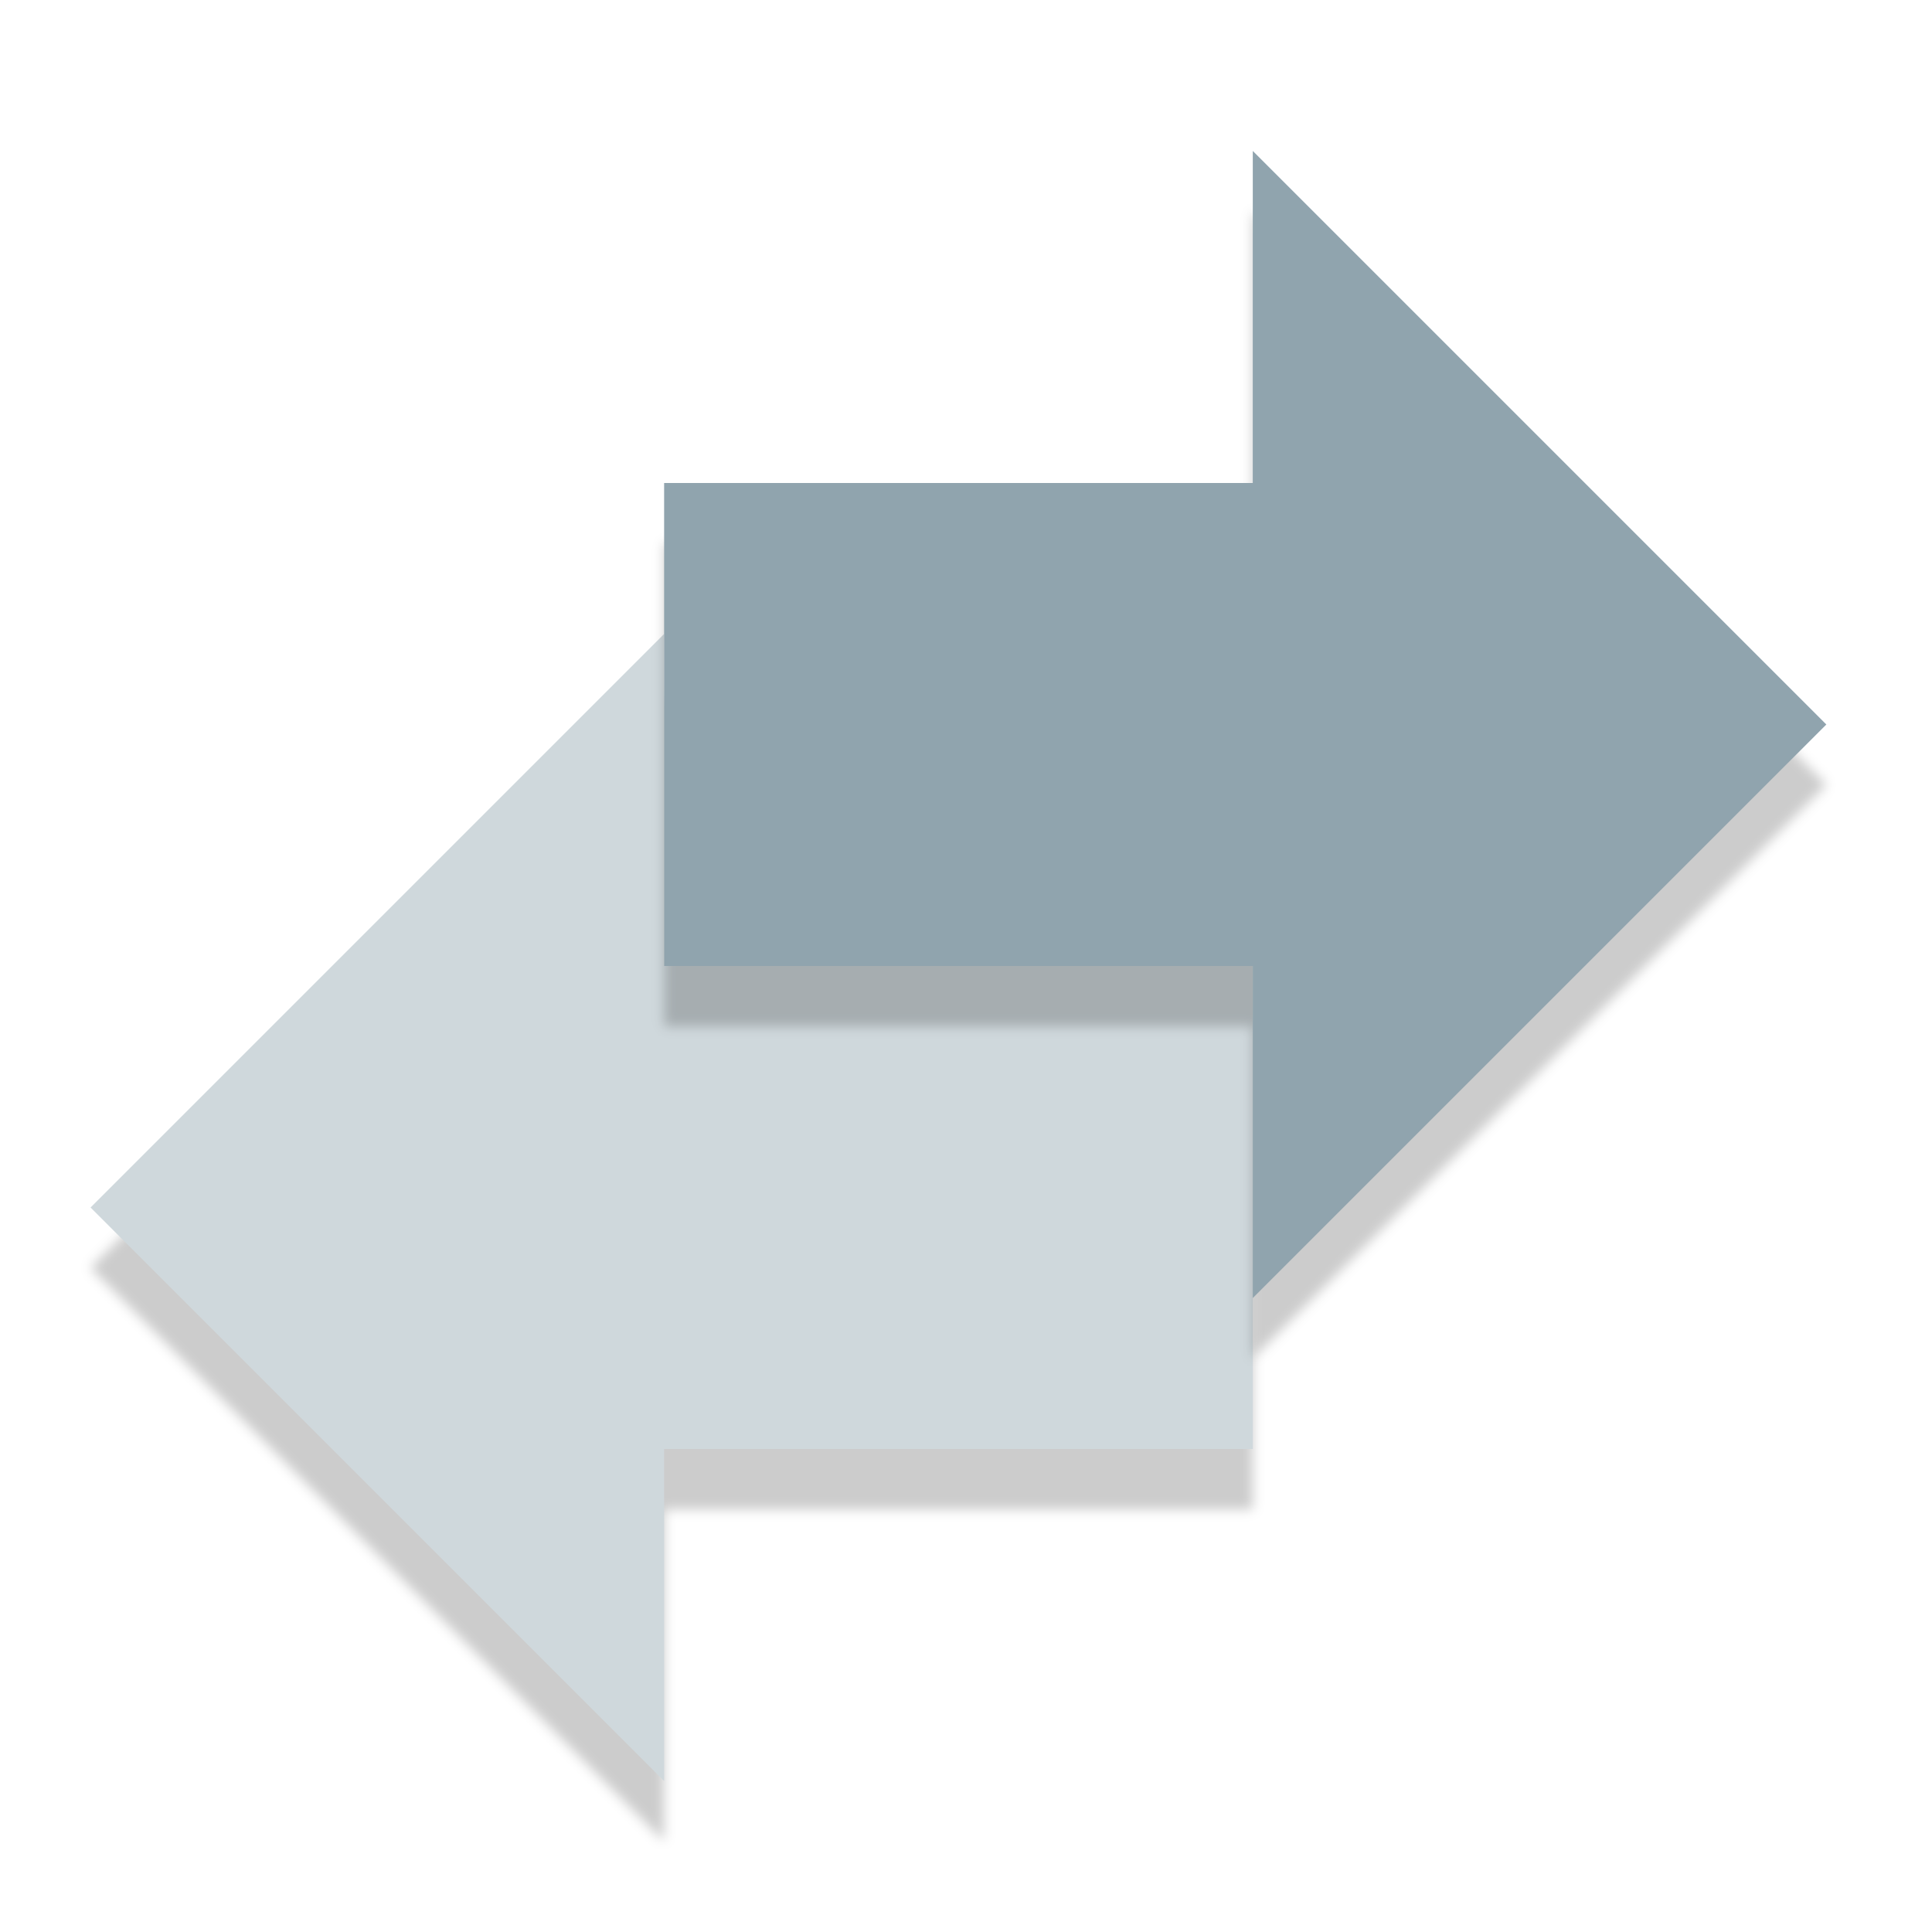
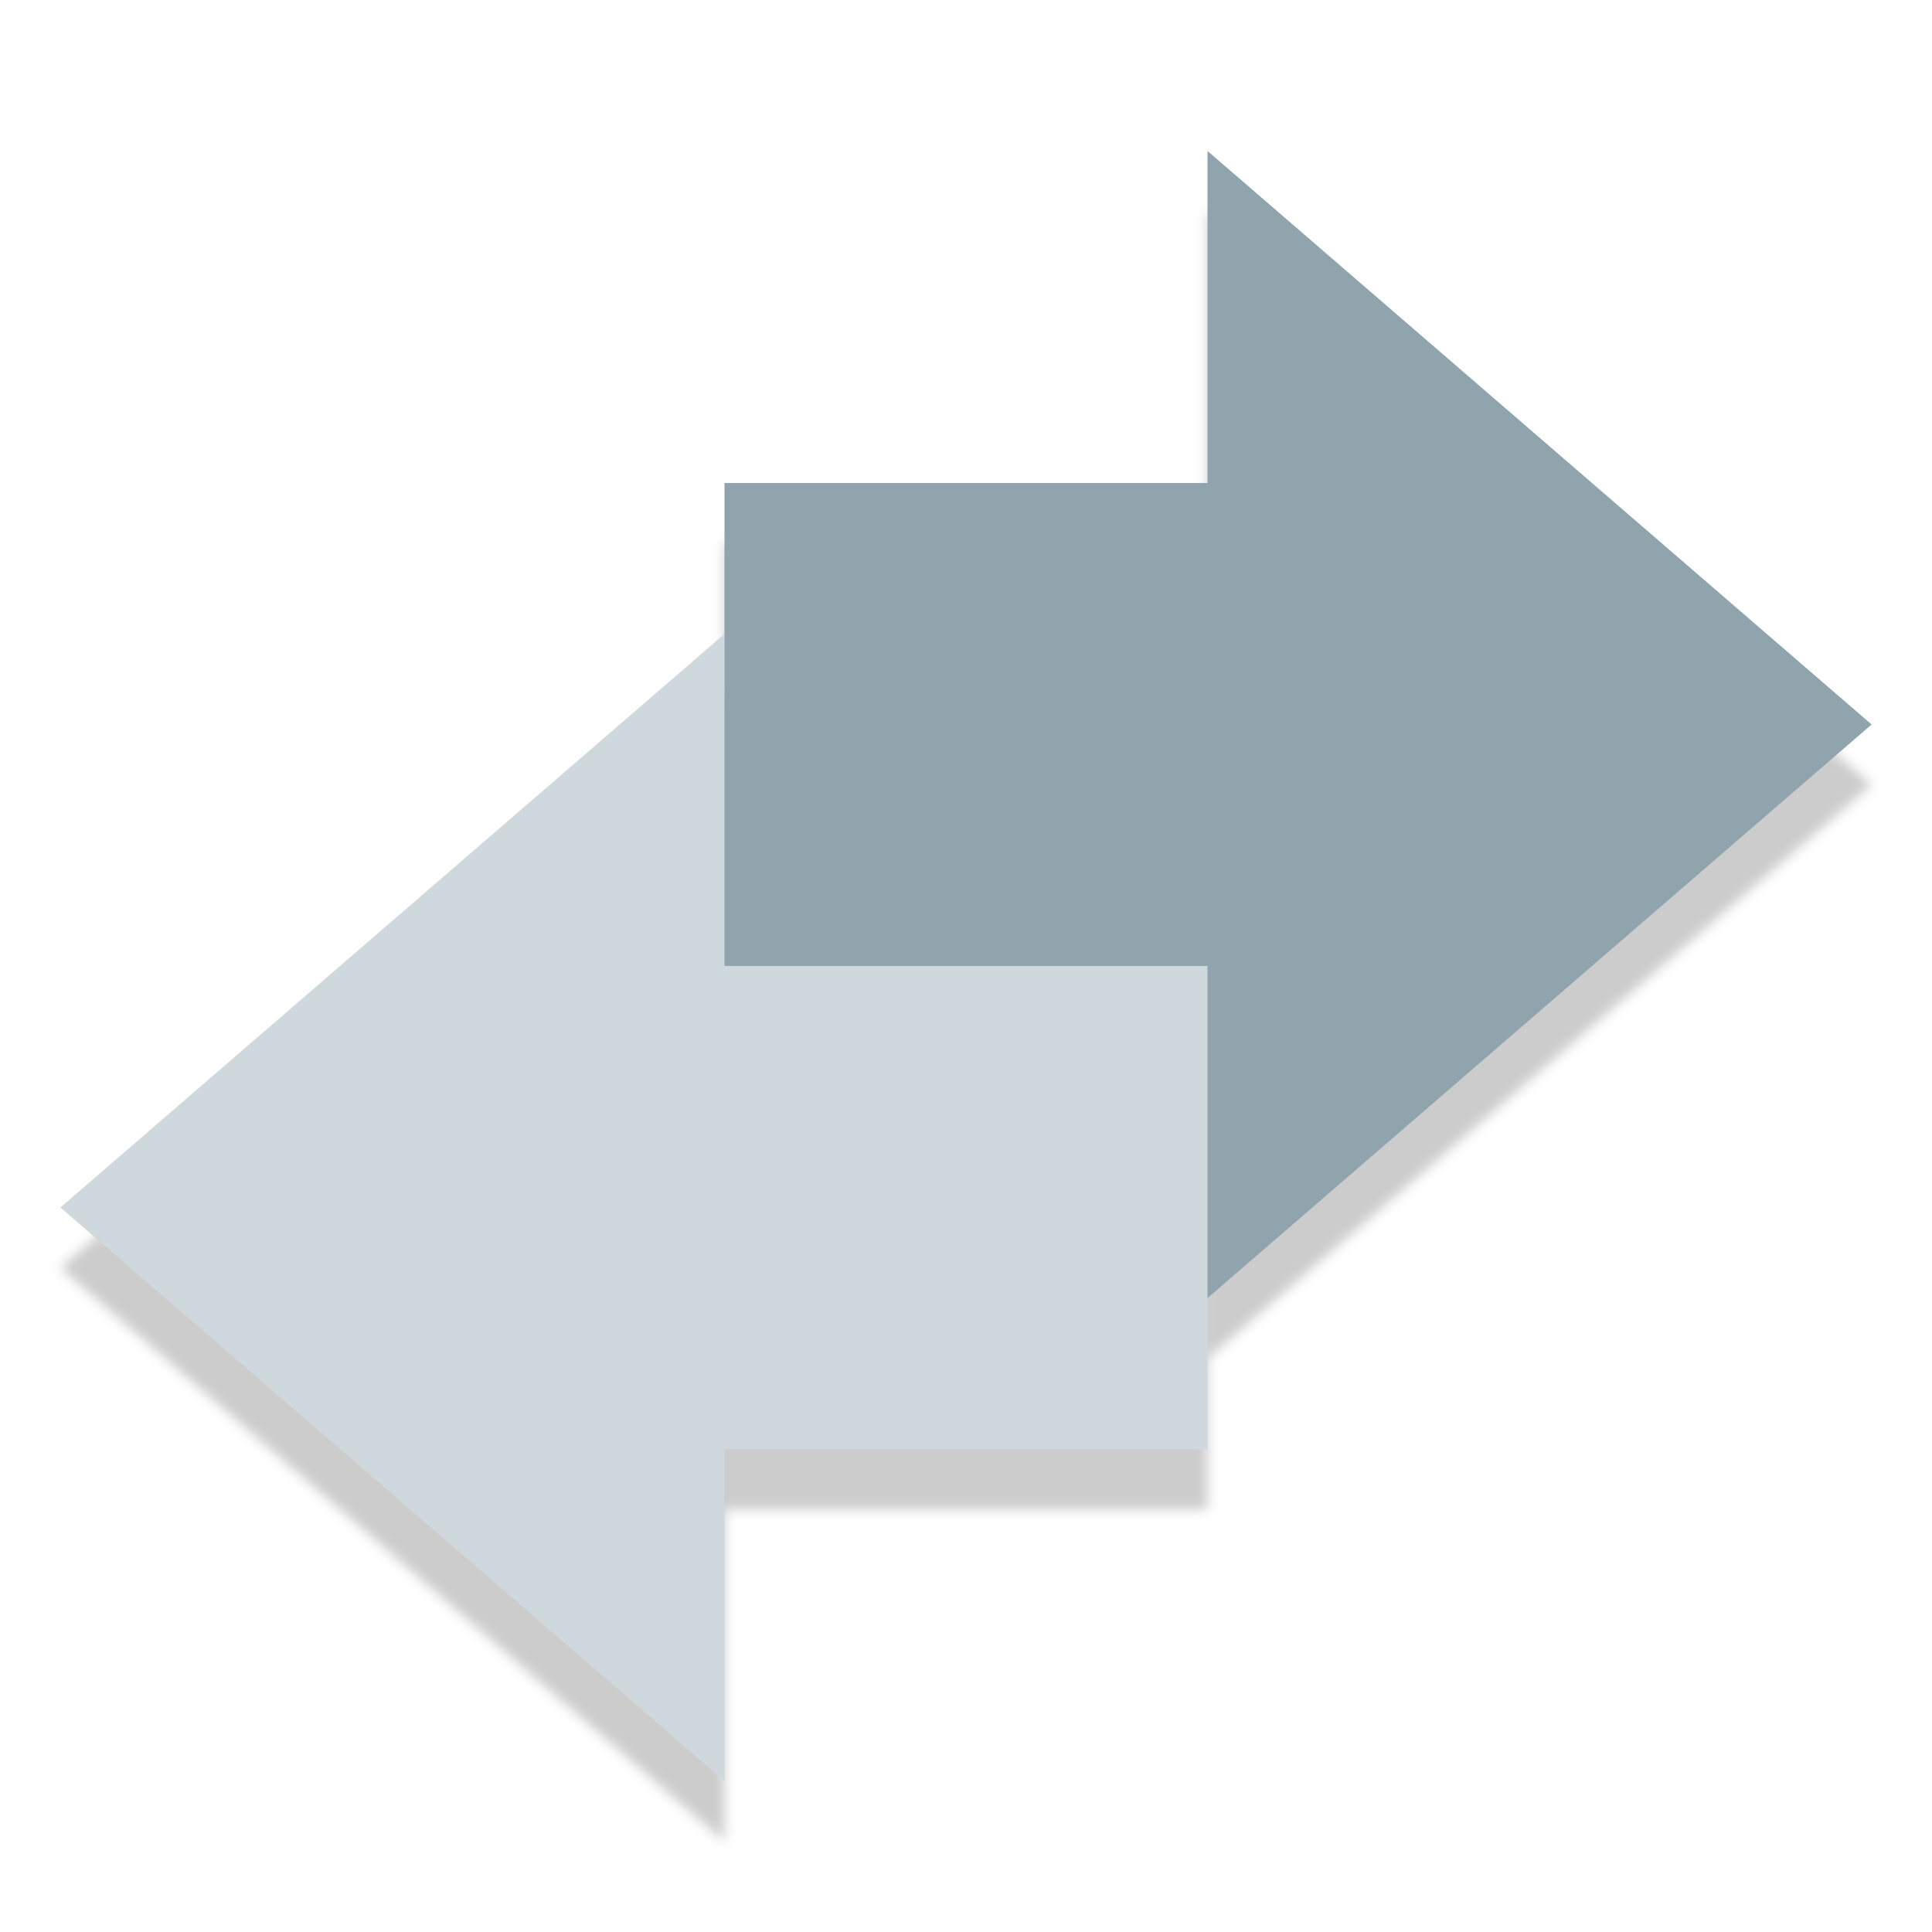
<svg xmlns="http://www.w3.org/2000/svg" width="64" height="64" version="1" xml:space="preserve">
  <defs>
-     <filter id="filter1030" x="-.012" y="-.012" width="1.024" height="1.024" color-interpolation-filters="sRGB">
-       <feGaussianBlur stdDeviation="0.191" />
+     <filter id="filter1029" x="-.012" y="-.012" width="1.024" height="1.024" color-interpolation-filters="sRGB">
+       <feGaussianBlur stdDeviation="0.19" />
    </filter>
-     <filter id="filter1034" x="-.012" y="-.012" width="1.024" height="1.024" color-interpolation-filters="sRGB">
-       <feGaussianBlur stdDeviation="0.191" />
+     <filter id="filter1033" x="-.012" y="-.012" width="1.024" height="1.024" color-interpolation-filters="sRGB">
+       <feGaussianBlur stdDeviation="0.19" />
    </filter>
  </defs>
  <g stroke-width="3.016">
-     <path d="m41.5 34-19.5-2e-6v-11l-19 19 19 19v-11l19.5 2e-6z" filter="url(#filter1034)" opacity=".2" />
-     <path d="m41.5 32-19.5-2e-6v-11l-19 19 19 19v-11l19.5 2e-6z" fill="#cfd8dc" />
-     <path d="m22 18h19.5v-11l19 19-19 19v-11h-19.5z" filter="url(#filter1030)" opacity=".2" />
-     <path d="m22 16h19.5v-11l19 19-19 19v-11h-19.5z" fill="#90a4ae" />
+     <path d="m40 34h-16v-11l-22 19 22 19v-11h16z" filter="url(#filter1033)" opacity=".2" />
+     <path d="m24 18h16v-11l22 19-22 19v-11h-16z" filter="url(#filter1029)" opacity=".2" />
+     <path d="m40 32h-16v-11l-22 19 22 19v-11h16z" fill="#cfd8dc" />
+     <path d="m24 16h16v-11l22 19-22 19v-11h-16z" fill="#90a4ae" />
  </g>
</svg>
